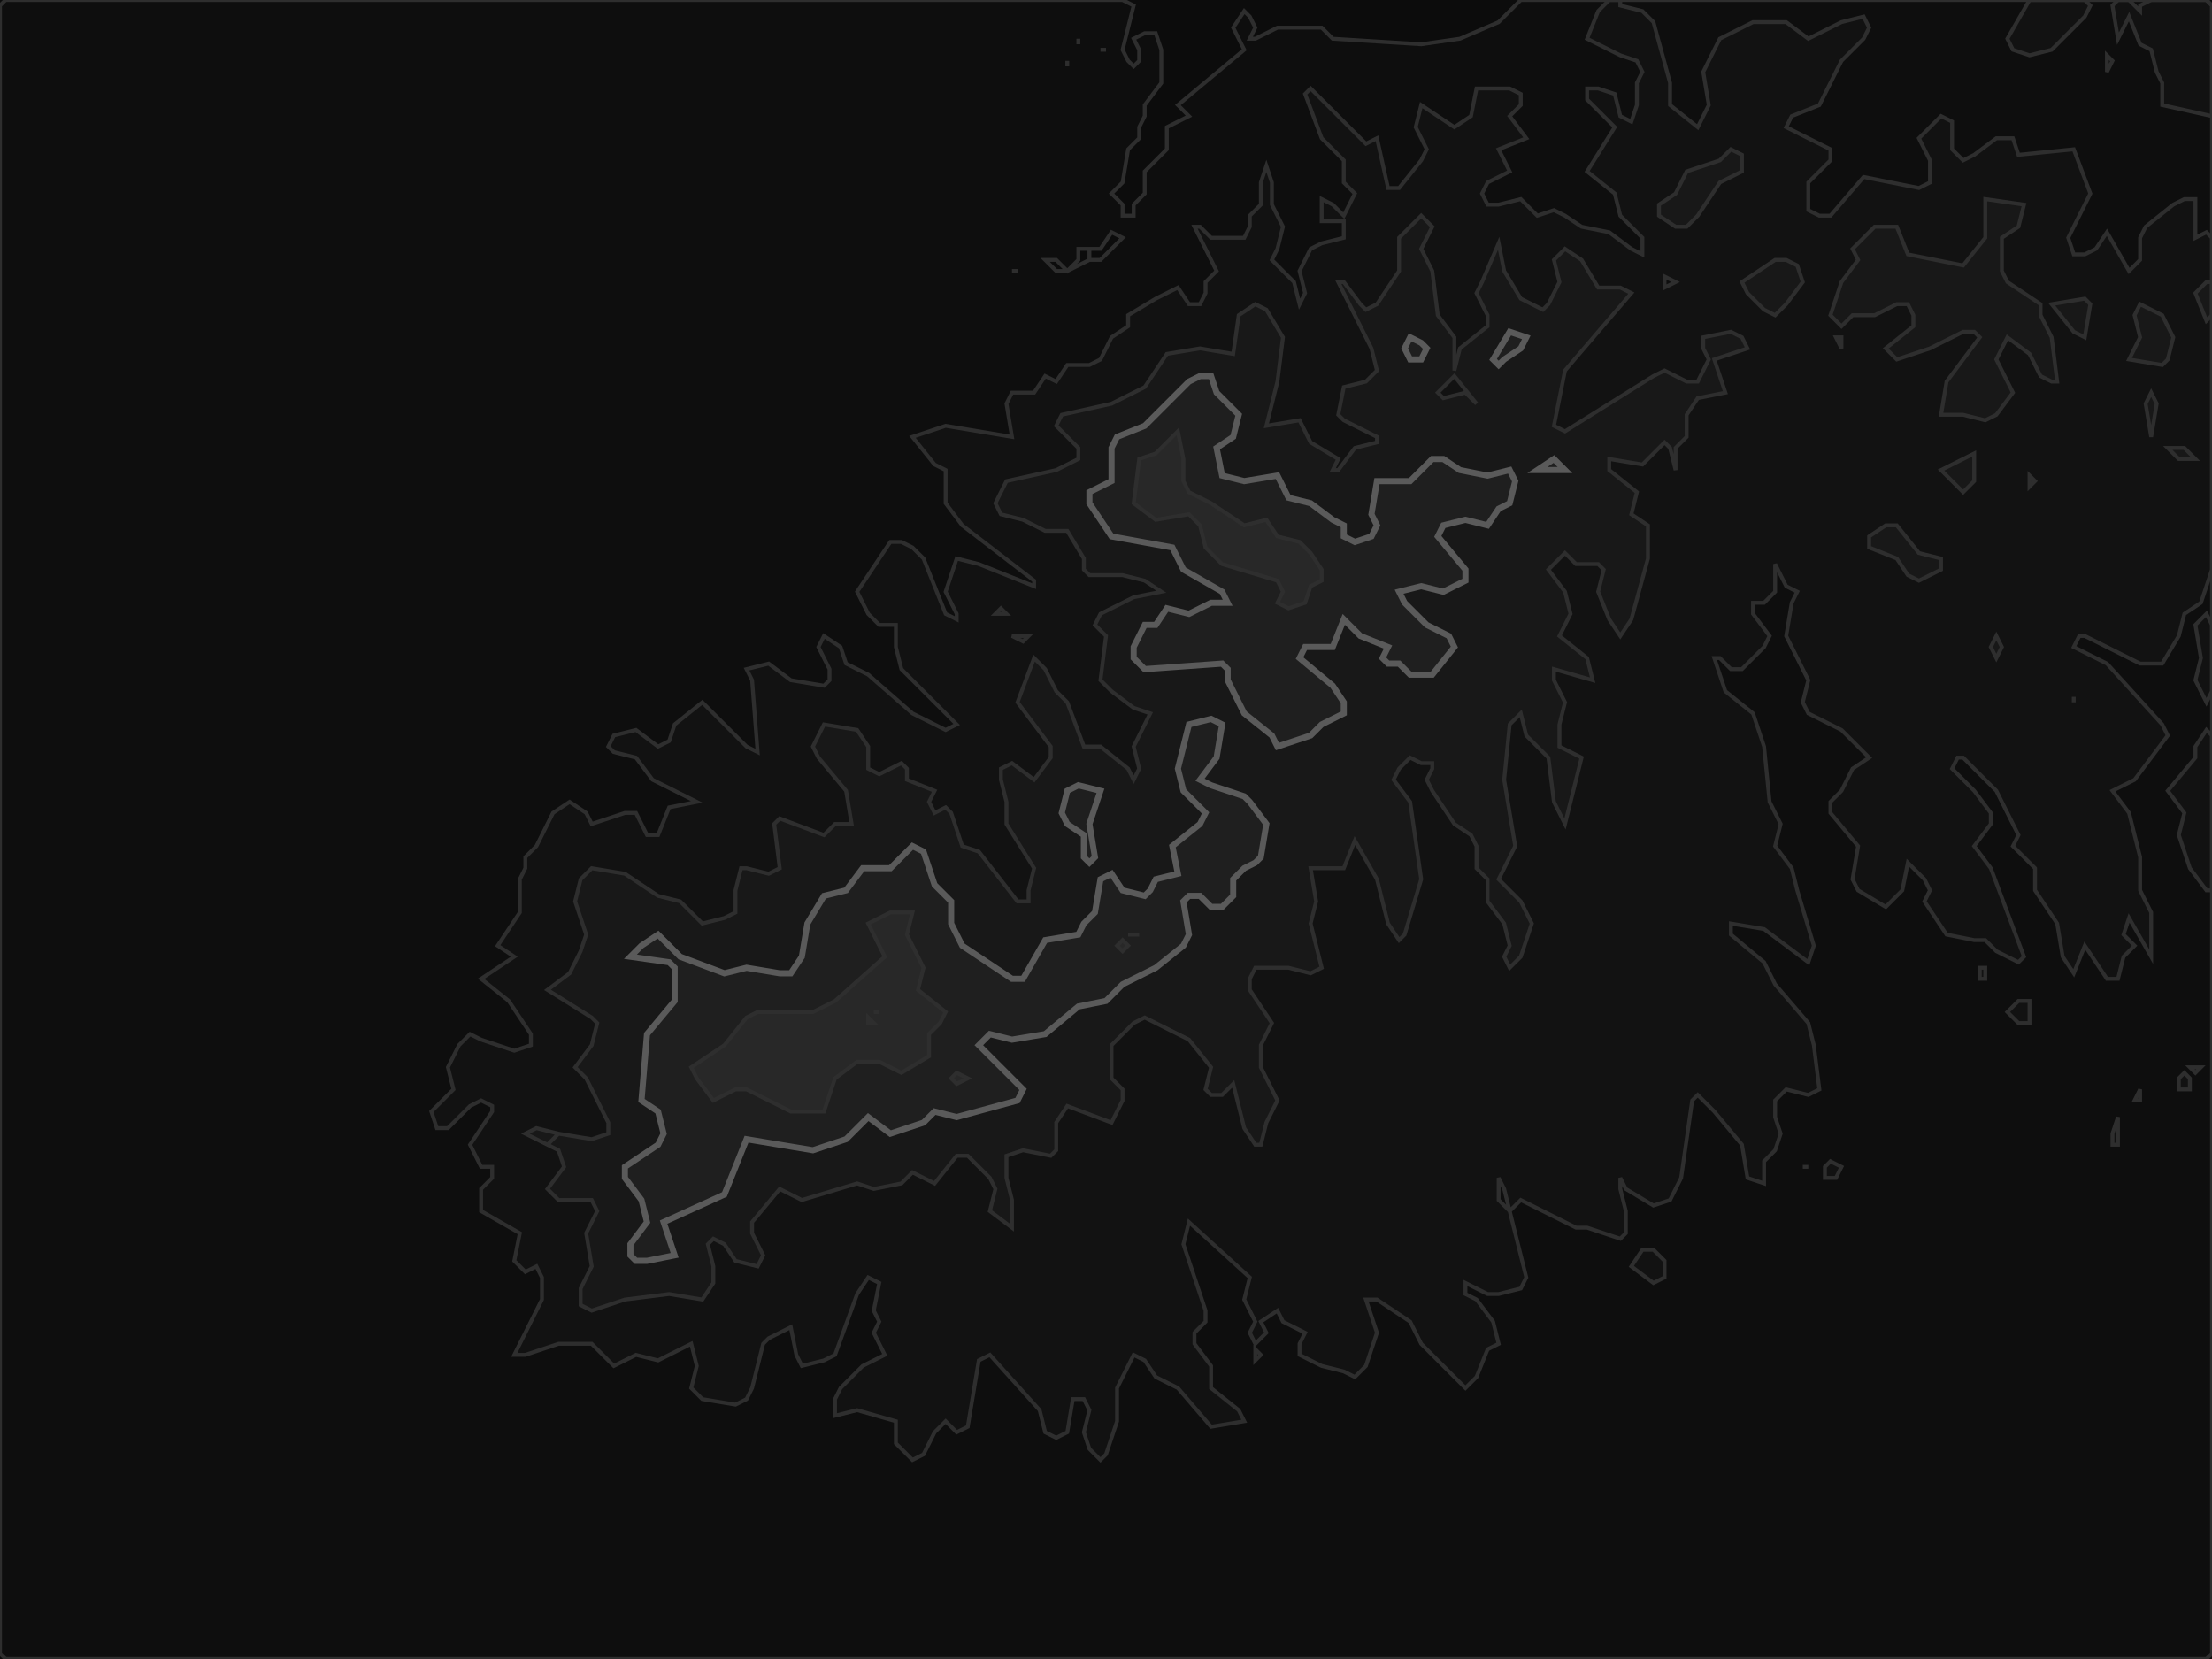
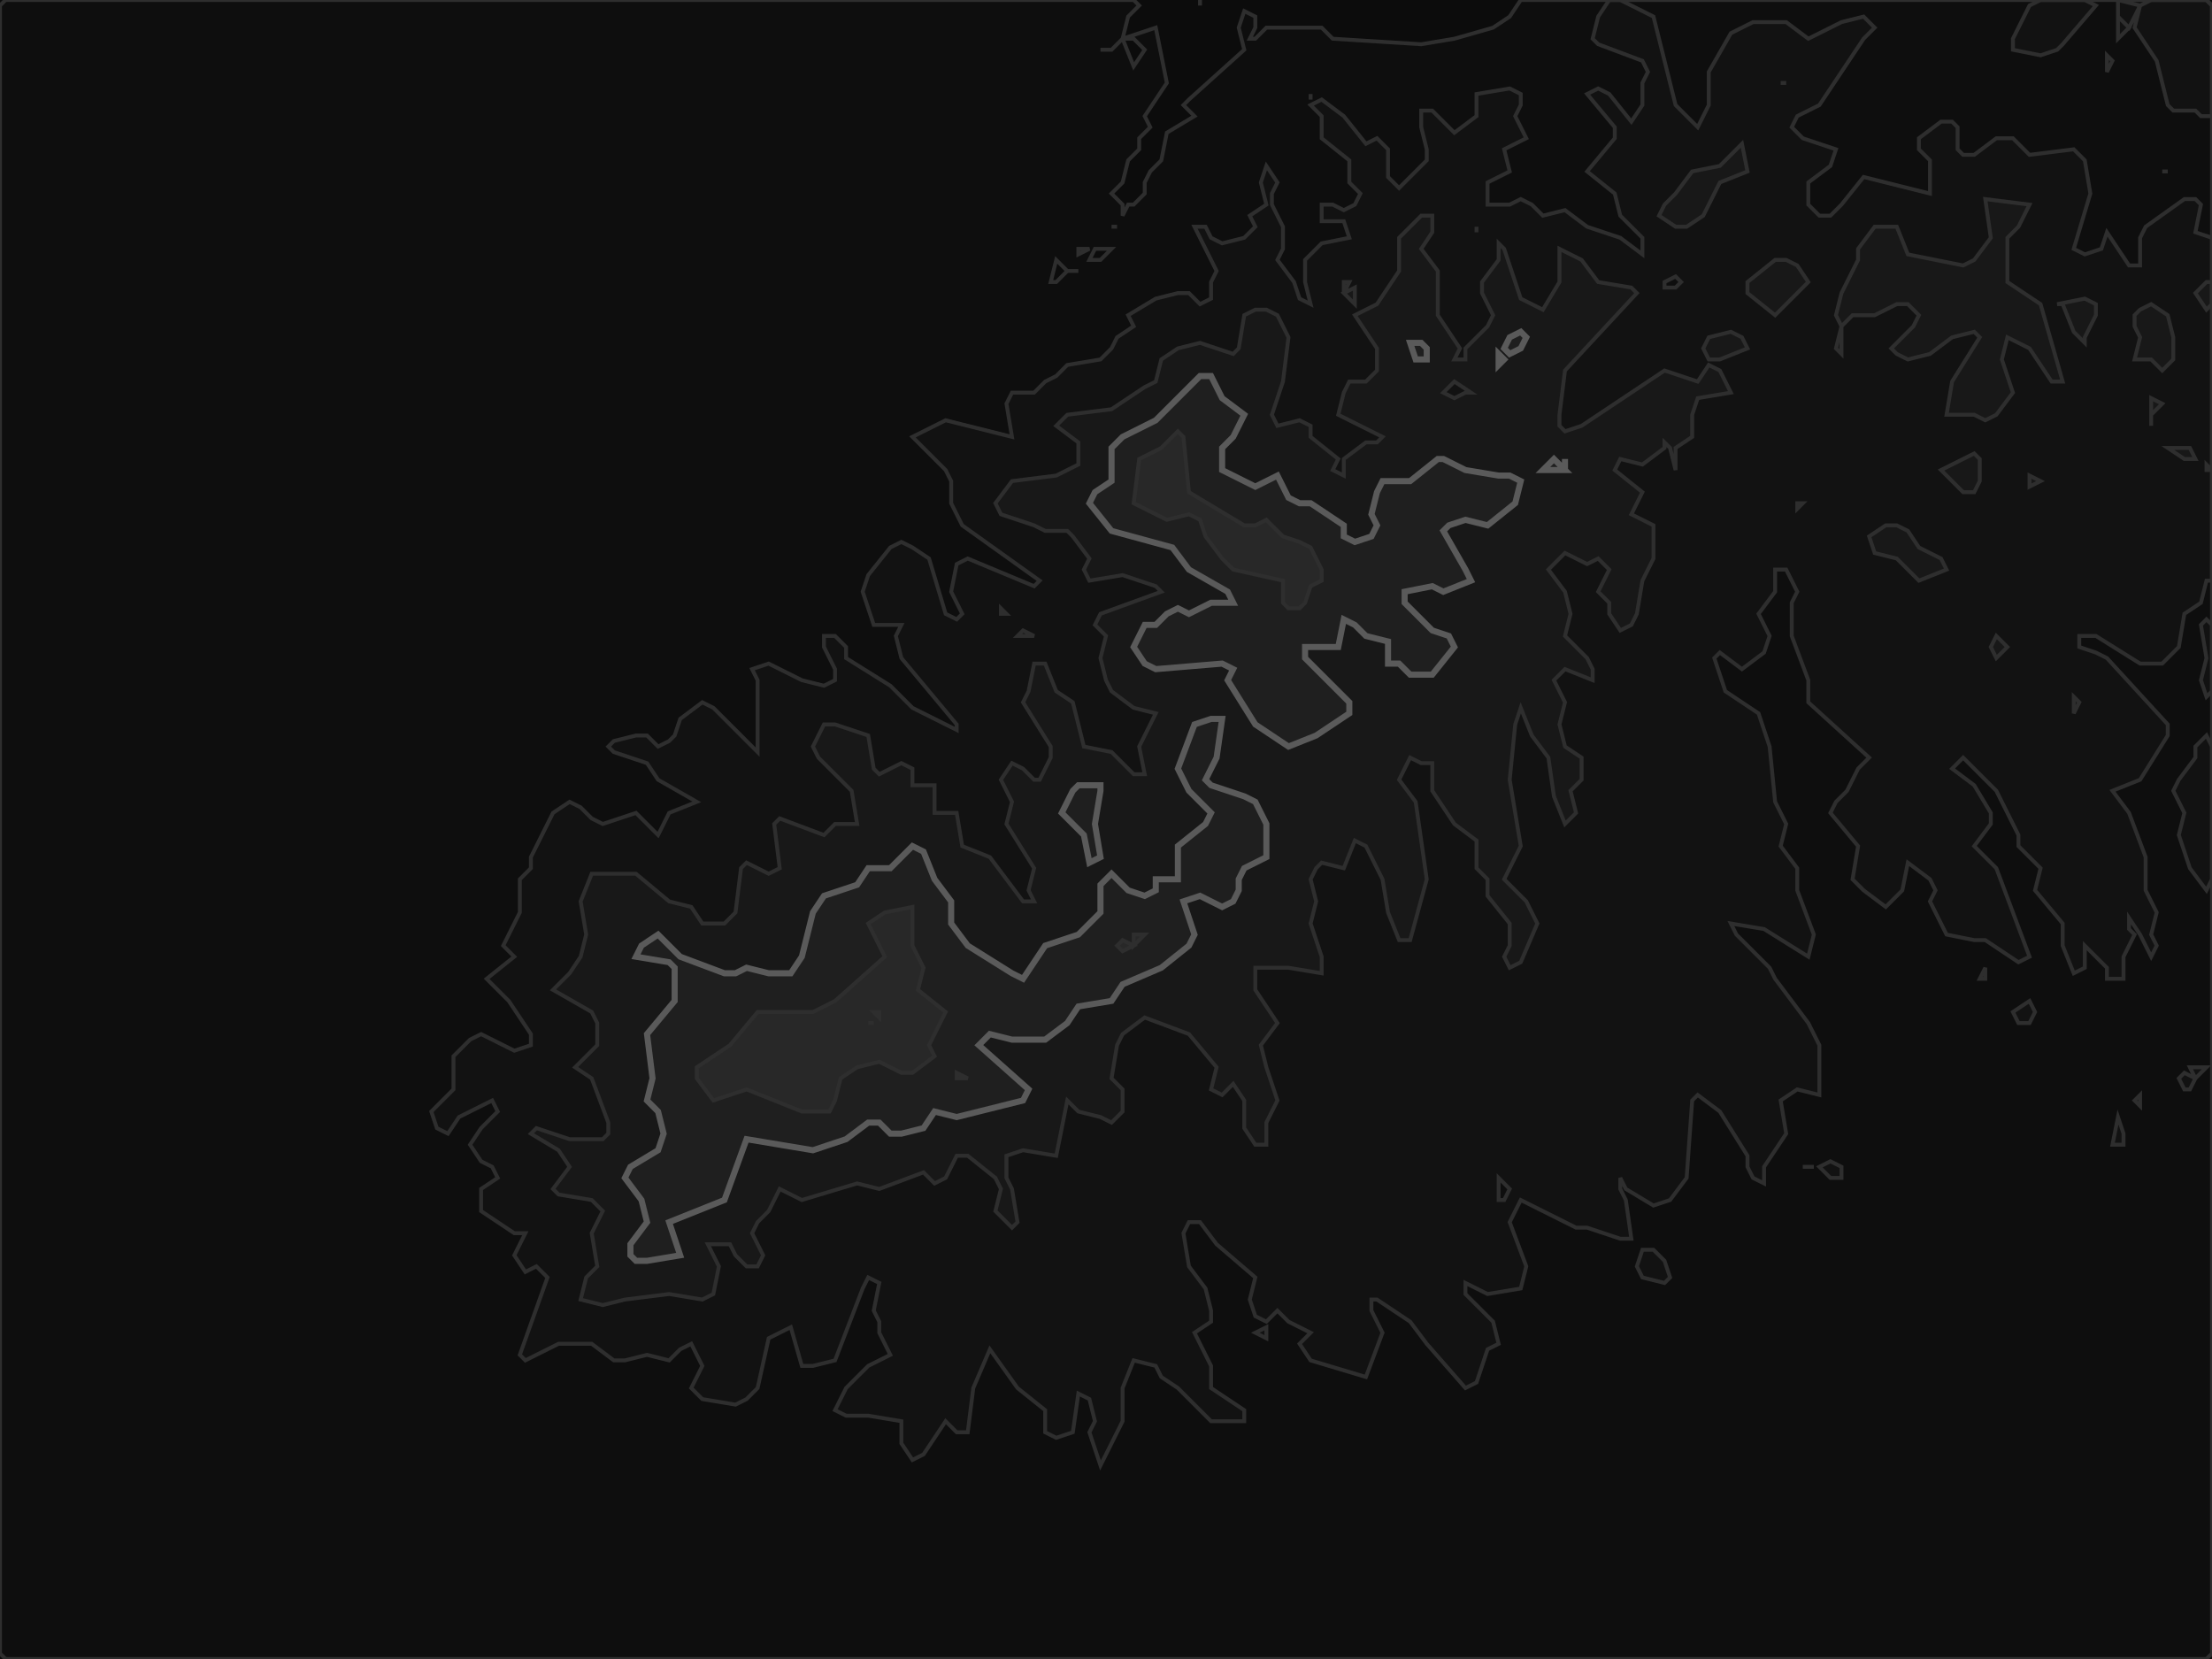
<svg xmlns="http://www.w3.org/2000/svg" viewBox="0 0 400 300" width="400" height="300">
  <rect width="400" height="300" fill="#0c0c0c" />
-   <path d="M400 299L400 1L399 0L275 0L271 4L264 7L257 8L241 7L239 5L231 5L227 7L226 7L227 5L226 3L225 2L223 5L225 9L213 19L215 21L211 23L211 27L207 31L207 35L205 37L205 39L203 39L203 37L201 35L203 33L204 27L206 25L206 23L207 21L207 19L210 15L210 9L209 6L207 6L205 7L206 9L206 11L205 12L204 11L203 9L205 1L203 0L1 0L0 1L0 299L1 300L399 300L400 299ZM195 8L195 7L195 8ZM199 9L200 9L199 9ZM193 12L193 11L193 12ZM199 47L197 47L197 45L199 45L201 42L203 43L199 47ZM183 49L184 49L183 49ZM193 49L191 49L189 47L191 47L193 49L195 47L195 45L197 45L197 47L193 49Z" fill="rgb(236 236 236 / 0.012)" stroke="#2e2e2e" stroke-width="0.7" />
-   <path d="M371 9L377 3L378 1L377 0L367 0L363 7L364 9L367 10L371 9ZM382 11L381 10L381 13L382 11ZM400 21L400 1L399 0L389 0L387 1L387 2L385 0L383 0L382 1L383 7L385 3L387 8L389 9L390 13L391 15L391 19L400 21ZM391 31L391 31L391 31ZM400 125L400 113L399 111L397 113L398 119L397 123L399 127L400 125ZM400 161L400 133L399 132L397 135L397 137L392 143L395 147L394 151L396 157L399 161L400 161ZM359 177L359 175L358 175L358 177L359 177ZM367 185L367 181L365 181L363 183L365 185L367 185ZM398 193L396 193L397 194L398 193ZM396 197L396 195L395 194L394 195L394 197L396 197ZM387 199L387 197L386 199L387 199ZM383 207L383 202L382 205L382 207L383 207ZM327 211L326 211L327 211ZM332 213L333 211L331 210L330 211L330 213L332 213ZM301 231L301 228L299 226L297 226L295 229L299 232L301 231ZM228 245L227 244L227 246L228 245ZM200 263L202 257L202 251L205 245L207 246L209 249L213 251L219 258L225 257L224 255L219 251L219 247L216 243L216 241L218 239L218 237L214 225L215 221L226 231L225 235L227 239L226 241L227 243L229 241L228 239L231 237L232 239L236 241L235 243L235 245L239 247L243 248L245 249L247 247L249 241L247 235L249 235L255 239L257 243L265 251L267 249L269 244L271 243L270 239L267 235L265 234L265 232L269 234L271 234L275 233L276 231L273 219L271 217L271 213L272 215L273 219L275 217L277 218L285 222L287 222L293 224L294 223L294 219L293 215L293 213L294 215L299 218L302 217L304 213L306 199L307 198L310 201L315 207L316 213L319 214L319 210L321 208L322 205L321 202L321 199L323 197L327 198L329 197L328 189L327 185L321 178L319 174L313 169L313 167L319 168L327 174L328 171L325 161L324 157L321 153L322 149L320 145L319 135L317 129L312 125L310 119L311 119L313 121L315 121L319 117L320 115L317 111L317 109L319 109L321 107L321 102L323 106L325 107L324 109L323 115L327 123L326 127L327 129L333 132L338 137L335 139L333 143L331 145L331 147L336 153L335 159L336 161L341 164L344 161L345 156L348 159L349 161L348 163L352 169L357 170L359 170L361 172L365 174L366 173L360 157L357 153L360 149L360 147L357 143L353 139L354 137L355 137L361 143L365 151L364 153L368 157L368 161L372 167L373 173L375 176L377 171L381 177L383 177L384 173L386 171L384 169L385 166L389 173L389 165L387 161L387 155L385 147L382 143L386 141L392 133L391 131L381 120L375 117L376 115L377 115L387 120L391 120L394 115L395 111L398 109L400 103L400 43L399 42L397 43L397 36L395 36L393 37L388 41L387 43L387 47L385 49L381 42L379 45L377 46L375 46L374 43L378 35L375 27L365 28L364 25L361 25L357 28L355 29L353 27L353 22L351 21L347 25L349 29L349 33L347 34L337 32L331 39L329 39L327 38L327 33L331 29L331 27L323 23L324 21L329 19L333 11L337 7L338 5L337 3L333 4L327 7L323 4L317 4L313 6L311 7L308 13L309 19L307 23L302 19L302 15L299 4L297 2L293 1L293 0L291 0L289 2L287 7L293 10L296 11L297 13L296 15L296 19L295 22L293 21L292 17L289 16L287 16L287 18L292 23L287 31L292 35L293 39L297 43L297 46L295 45L291 42L286 41L283 39L281 38L278 39L275 36L271 37L269 37L268 35L269 33L273 31L272 29L271 27L276 25L273 21L275 19L275 17L273 16L267 16L266 21L263 23L257 19L256 23L258 27L257 29L253 34L251 34L249 25L247 26L246 25L237 16L236 17L239 25L243 29L243 33L245 35L243 39L241 37L239 36L239 37L239 40L243 40L243 43L239 44L237 45L235 49L236 53L235 55L234 51L230 47L231 45L232 41L230 37L230 33L229 30L228 33L228 37L226 39L226 41L225 43L221 43L219 43L217 41L216 41L220 49L218 51L218 53L217 55L215 55L213 52L209 54L204 57L204 59L201 61L199 65L197 66L193 66L191 69L189 68L187 71L183 71L182 73L183 79L171 77L165 79L169 84L171 85L171 91L174 95L187 105L187 106L177 102L173 101L171 107L173 111L173 112L171 111L167 101L165 99L163 98L161 98L157 104L155 107L157 111L159 113L162 113L162 117L163 121L173 131L171 132L165 129L157 122L153 120L152 117L149 115L148 117L150 121L150 123L149 124L143 123L139 120L135 121L136 123L137 136L135 135L127 127L122 131L121 134L119 135L115 132L111 133L110 135L111 136L115 137L118 141L126 145L121 146L119 151L117 151L115 147L113 147L107 149L106 147L103 145L100 147L97 153L95 155L95 157L94 159L94 165L90 171L93 173L87 177L92 181L96 187L96 189L93 190L87 188L85 187L83 189L81 193L82 197L78 201L79 204L81 204L85 200L87 199L89 200L89 201L85 207L87 211L89 211L89 213L87 215L87 219L94 223L93 228L95 230L97 229L98 231L98 235L93 245L95 245L101 243L107 243L111 247L115 245L119 246L125 243L126 247L125 251L127 253L133 254L135 253L136 251L138 243L139 242L143 240L144 245L145 247L149 246L151 245L155 234L157 231L159 232L158 237L159 239L158 241L160 245L156 247L152 251L151 253L151 256L155 255L162 257L162 261L165 264L167 263L169 259L171 257L173 259L175 258L177 246L179 245L188 255L189 259L191 260L193 259L194 253L196 253L197 255L196 259L197 262L199 264L200 263ZM303 51L301 52L301 51L301 50L303 51L303 51Z" fill="rgb(236 236 236 / 0.020)" stroke="#2e2e2e" stroke-width="0.7" />
-   <path d="M307 39L311 33L315 31L315 28L313 27L311 29L305 31L303 35L300 37L300 39L303 41L305 41L307 39ZM323 55L326 51L325 48L323 47L321 47L315 51L316 53L319 56L321 57L323 55ZM400 57L400 51L399 51L397 53L399 58L400 57ZM333 61L332 61L333 63L333 61ZM377 61L378 55L377 54L371 55L375 60L377 61ZM392 65L393 61L391 57L387 55L386 57L387 61L385 65L391 66L392 65ZM361 75L364 71L361 65L363 61L367 64L369 68L371 69L372 69L371 61L369 57L369 55L363 51L362 49L362 43L365 41L366 37L359 36L359 43L355 48L345 46L343 41L339 41L335 45L336 47L333 51L331 57L333 59L335 57L339 57L343 55L345 55L346 57L346 59L341 63L343 65L349 63L355 60L357 60L358 61L352 69L351 75L355 75L359 76L361 75ZM389 79L390 73L389 71L388 73L389 79ZM397 83L395 81L392 81L394 83L397 83ZM357 87L357 82L351 85L355 89L357 87ZM368 87L367 86L367 88L368 87ZM351 103L351 101L347 100L343 95L341 95L338 97L338 99L343 101L345 104L347 105L351 103ZM182 111L181 110L180 111L182 111ZM186 115L183 115L185 116L186 115ZM362 117L361 115L360 117L361 119L362 117ZM375 127L375 126L375 127ZM101 205L97 204L95 205L99 207L101 205ZM113 235L121 234L127 235L129 232L129 229L128 225L129 224L131 225L133 228L137 229L138 227L136 223L136 221L141 215L145 217L155 214L158 215L163 214L165 212L169 214L173 209L175 209L179 213L180 215L179 219L183 222L183 217L182 213L182 209L185 208L190 209L191 208L191 203L193 200L201 203L203 199L203 197L201 195L201 189L205 185L207 184L215 188L219 193L218 197L219 198L221 198L223 196L225 204L227 207L228 207L229 203L231 199L228 193L228 189L230 185L226 179L226 177L227 175L233 175L237 176L239 175L237 167L238 163L237 157L243 157L245 152L249 159L251 167L253 170L254 169L257 159L255 145L252 141L253 139L255 137L257 138L259 138L259 139L258 141L259 143L263 149L266 151L267 153L267 157L269 159L269 163L272 167L273 171L272 173L273 175L275 173L277 167L275 163L273 161L271 159L272 157L274 153L272 141L273 131L275 129L276 133L280 137L281 145L283 149L286 137L282 135L282 131L283 127L281 123L281 121L288 123L287 119L282 115L284 111L283 107L280 103L283 100L285 102L289 102L290 103L289 107L291 112L293 115L295 112L298 101L298 95L295 93L296 89L291 85L291 83L297 84L301 80L302 81L303 85L303 81L305 79L305 75L307 72L312 71L310 65L316 63L315 61L313 60L308 61L308 63L309 65L307 69L305 69L301 67L299 68L283 78L281 77L283 67L295 53L293 52L289 52L286 47L283 45L281 47L282 51L280 55L279 56L277 55L275 54L272 49L271 44L268 51L267 53L269 57L269 59L264 63L263 67L263 61L260 57L259 49L257 45L259 41L257 39L253 43L253 49L249 55L247 56L246 55L243 51L242 51L248 63L249 67L247 69L243 70L242 75L243 76L249 79L249 80L245 81L242 85L241 85L242 83L237 80L235 76L229 77L231 69L232 61L229 56L227 55L224 57L223 64L217 63L211 64L207 70L201 73L192 75L191 77L195 81L195 83L191 85L182 87L180 91L181 93L185 94L189 96L193 96L196 101L196 103L197 104L203 104L207 105L210 107L205 108L199 111L198 113L200 115L199 123L201 125L205 128L208 129L205 135L206 139L205 141L204 139L199 135L196 135L193 127L191 125L189 121L187 119L184 127L190 135L190 137L187 141L183 138L181 139L181 141L182 145L182 149L187 157L186 161L186 163L184 163L177 154L174 153L172 147L171 146L169 147L168 145L169 143L164 141L164 139L163 138L159 140L157 139L157 135L155 132L149 131L147 135L148 137L153 143L154 149L151 149L149 151L141 148L140 149L141 157L139 158L135 157L134 157L133 161L133 165L131 166L127 167L123 163L119 162L113 158L107 157L105 159L104 163L106 169L105 172L103 176L99 179L107 184L108 185L107 189L104 193L106 195L110 203L110 205L107 206L101 205L99 207L101 208L102 211L99 215L101 217L107 217L108 219L106 223L107 229L105 233L105 236L107 237L113 235ZM267 73L265 71L261 72L260 71L263 68L267 73Z" fill="rgb(236 236 236 / 0.029)" stroke="#2e2e2e" stroke-width="0.7" />
-   <path d="M257 65L258 63L257 62L255 61L254 63L255 65L257 65ZM272 65L275 63L276 61L273 60L270 65L271 66L272 65ZM283 85L281 83L278 85L283 85ZM237 133L239 131L243 129L243 127L241 124L235 119L236 117L241 117L243 112L246 115L251 117L250 119L251 120L253 120L255 122L259 122L263 117L262 115L258 113L254 109L253 107L257 106L261 107L265 105L265 103L260 97L261 95L265 94L269 95L271 92L273 91L274 87L273 85L269 86L264 85L261 83L259 83L255 87L249 87L248 93L249 95L248 97L245 98L243 97L243 95L241 94L237 91L233 90L231 86L225 87L221 86L220 81L223 79L224 75L220 71L219 68L217 68L215 69L207 77L202 79L201 81L201 87L197 89L197 91L201 97L212 99L214 103L221 107L222 109L219 109L215 111L211 110L209 113L207 113L205 117L205 119L207 121L221 120L222 121L222 123L225 129L230 133L231 135L237 133ZM198 155L197 149L199 143L195 142L193 143L192 147L193 149L196 151L196 155L197 156L198 155ZM122 227L120 221L131 216L135 206L147 208L153 206L157 202L161 205L167 203L169 201L173 202L184 199L185 197L177 189L179 187L183 188L189 187L195 182L200 181L203 178L209 175L214 171L215 169L214 163L215 162L217 162L219 164L221 164L223 162L223 159L225 157L227 156L228 155L229 149L226 145L225 144L219 142L217 141L220 137L221 131L219 130L215 131L213 139L214 143L218 147L217 149L212 153L213 158L209 159L208 161L207 162L203 161L201 158L199 159L198 165L196 167L195 169L189 170L185 177L183 177L174 171L172 167L172 163L169 160L167 154L165 153L161 157L156 157L153 161L149 162L146 167L145 173L143 176L141 176L135 175L131 176L123 173L119 169L116 171L114 173L121 174L122 175L122 179L122 181L117 187L116 199L119 201L120 205L119 207L113 211L113 213L116 217L117 221L114 225L114 227L115 228L117 228L122 227Z" fill="rgb(236 236 236 / 0.037)" stroke="#5a5a5a" stroke-width="1.1" />
-   <path d="M236 109L237 106L239 105L239 103L237 100L235 98L231 97L229 94L225 95L219 91L215 89L214 87L214 83L213 78L209 82L206 83L205 91L209 94L215 93L217 95L218 99L221 102L231 105L232 107L231 109L233 110L236 109ZM206 169L204 169L206 169ZM204 171L203 170L202 171L203 172L204 171ZM175 195L173 194L172 195L173 196L175 195ZM149 201L151 195L155 192L159 192L163 194L168 191L168 187L170 185L171 183L166 179L167 175L164 169L165 165L161 165L157 167L160 173L151 181L147 183L137 183L135 184L131 189L125 193L126 195L129 199L133 197L135 197L143 201L149 201Z" fill="rgb(236 236 236 / 0.045)" stroke="#2e2e2e" stroke-width="0.7" />
-   <path d="M159 183L158 183L159 183ZM158 185L157 184L157 185L158 185Z" fill="rgb(236 236 236 / 0.054)" stroke="#2e2e2e" stroke-width="0.7" />
+   <path d="M217 1L217 0L217 1ZM400 299L400 1L399 0L275 0L273 3L270 5L263 7L257 8L241 7L239 5L229 5L227 7L226 7L227 5L227 3L225 2L224 5L225 9L215 18L214 19L216 21L211 24L210 29L208 31L207 33L207 35L205 37L204 37L203 39L203 37L201 35L203 33L204 29L206 27L206 25L208 23L207 21L211 15L209 5L203 7L205 7L207 9L205 12L203 7L201 9L199 9L201 9L203 7L204 3L206 1L205 0L1 0L0 1L0 299L1 300L399 300L400 299ZM201 41L202 41L201 41ZM195 46L195 45L197 45L195 46ZM199 47L197 47L198 45L201 45L199 47ZM195 49L193 49L195 49ZM191 51L190 51L191 47L193 49L191 51Z" fill="rgb(236 236 236 / 0.012)" stroke="#2e2e2e" stroke-width="0.7" />
+   <path d="M386 3L387 1L383 0L383 3L385 5L386 3ZM383 7L385 5L383 3L383 7ZM372 9L373 8L379 1L377 0L369 0L367 1L364 7L364 9L369 10L372 9ZM381 13L382 11L381 10L381 13ZM237 17L237 18L237 17ZM400 21L400 1L399 0L389 0L387 1L386 5L390 11L392 19L393 20L397 20L398 21L400 21ZM392 31L391 31L392 31ZM400 125L400 113L399 112L398 113L399 119L398 123L399 126L400 125ZM400 159L400 135L399 133L397 135L397 137L394 141L393 143L395 147L394 151L396 157L399 161L400 159ZM359 177L359 175L358 177L359 177ZM367 185L368 183L367 181L364 183L365 185L367 185ZM399 193L396 193L397 195L399 193ZM396 197L397 195L395 194L394 195L395 197L396 197ZM387 199L387 198L386 199L387 200L387 199ZM384 207L384 205L383 202L382 207L384 207ZM328 211L326 211L328 211ZM333 213L333 211L331 210L329 211L331 213L333 213ZM302 231L301 228L299 226L297 226L296 229L297 231L301 232L302 231ZM229 241L229 240L227 241L229 242L229 241ZM200 263L203 257L203 251L205 246L209 247L210 249L213 251L219 257L225 257L225 255L219 251L219 247L217 243L216 241L219 239L219 237L218 233L215 229L214 223L215 221L217 221L220 225L227 231L226 235L227 238L229 239L231 237L233 239L237 241L235 243L237 246L247 249L250 241L248 237L248 235L249 235L255 239L258 243L265 251L267 250L269 244L271 243L270 239L265 234L265 232L269 234L275 233L276 229L273 221L274 219L275 217L285 222L287 222L293 224L295 224L294 217L293 215L293 213L294 215L299 218L302 217L305 213L306 199L307 198L311 201L316 209L316 211L317 213L319 214L319 211L323 205L322 199L325 197L329 198L329 189L327 185L321 177L320 175L314 169L313 167L319 168L327 173L328 169L325 161L325 157L322 153L323 149L321 145L320 135L318 129L312 125L310 119L311 118L315 121L319 118L320 115L318 111L321 107L321 103L323 103L325 107L324 109L324 115L327 123L327 127L338 137L336 139L334 143L332 145L331 147L336 153L335 159L337 161L341 164L344 161L345 156L349 159L350 161L349 163L352 169L357 170L359 170L365 174L367 173L361 157L357 153L360 149L360 147L357 142L353 139L355 137L361 143L365 151L365 153L369 157L368 161L373 167L373 171L375 176L377 175L377 171L381 175L381 177L384 177L384 173L386 169L385 168L385 166L387 169L389 173L390 171L389 169L390 165L388 161L388 155L385 147L382 143L387 141L392 133L392 131L381 119L379 118L376 117L376 115L379 115L387 120L391 120L394 117L395 111L398 109L399 105L400 105L400 43L397 42L398 37L397 36L395 36L388 41L387 43L387 48L385 48L381 42L380 45L377 46L375 45L378 35L377 29L375 27L367 28L364 25L363 25L361 25L357 28L355 28L354 27L354 23L353 22L351 22L347 25L347 27L349 29L349 35L337 32L333 37L331 39L329 39L327 37L327 33L331 30L332 27L326 25L324 23L325 21L329 19L337 7L339 5L337 3L333 4L327 7L323 4L317 4L313 6L309 13L309 19L307 23L303 19L302 15L299 3L293 0L291 0L289 3L288 7L289 8L297 11L298 13L297 15L297 19L295 22L291 17L289 16L287 17L292 23L292 25L287 31L292 35L293 39L297 43L297 46L293 43L287 41L283 38L279 39L277 37L275 36L273 37L269 37L269 35L269 33L273 31L272 27L276 25L274 21L275 19L275 17L273 16L267 17L267 21L263 24L259 20L257 20L257 23L258 27L258 29L253 34L251 32L251 27L249 25L247 26L243 21L239 18L237 19L239 21L239 25L244 29L244 33L246 35L245 37L243 38L241 37L239 37L239 40L243 40L244 43L239 44L236 47L236 51L237 55L235 54L234 51L231 47L232 45L232 41L230 37L230 35L231 33L229 30L228 33L229 37L226 39L227 41L225 43L221 44L219 43L218 41L216 41L220 49L219 51L219 54L217 55L215 53L213 53L209 54L204 57L205 59L202 61L201 63L199 65L193 66L191 68L189 69L187 71L183 71L182 73L183 79L171 76L165 79L171 85L172 87L172 91L174 95L188 105L187 106L175 101L173 102L172 107L174 111L173 112L171 111L168 101L165 99L163 98L161 99L157 104L156 107L158 113L163 113L162 115L163 119L173 131L173 132L165 128L161 124L153 119L153 117L151 115L149 115L149 117L151 121L151 123L149 124L145 123L139 120L136 121L137 123L137 136L129 128L127 127L123 130L122 133L121 134L119 135L117 133L115 133L111 134L110 135L111 136L117 138L119 141L126 145L121 147L119 151L115 147L109 149L107 148L105 146L103 145L100 147L96 155L96 157L94 159L94 165L91 171L93 173L88 177L92 181L96 187L96 189L93 190L87 187L85 188L82 191L82 197L78 201L79 204L81 205L83 202L87 200L89 199L90 201L87 204L85 207L87 210L89 211L90 213L87 215L87 219L93 223L95 223L93 227L95 230L97 229L99 231L94 245L95 246L101 243L107 243L111 246L113 246L117 245L121 246L123 244L125 243L127 247L125 251L127 253L133 254L135 253L137 251L139 242L143 240L145 247L147 247L151 246L156 233L157 231L159 232L158 237L159 239L159 241L161 245L157 247L153 251L151 255L153 256L157 256L163 257L163 261L165 264L167 263L171 257L173 259L175 259L176 251L179 244L184 251L189 255L189 259L191 260L194 259L195 252L197 253L198 257L197 259L199 265L200 263ZM267 42L267 41L267 42ZM303 52L301 52L301 51L303 50L304 51L303 52ZM325 92L325 91L326 91L325 92ZM271 217L271 213L273 215L272 217L271 217Z" fill="rgb(236 236 236 / 0.020)" stroke="#2e2e2e" stroke-width="0.7" />
+   <path d="M323 15L322 15L323 15ZM308 39L311 33L316 31L315 26L311 30L306 31L303 35L301 37L300 39L303 41L305 41L308 39ZM244 51L243 51L243 53L244 51ZM245 55L245 52L243 53L245 55ZM323 55L327 51L325 48L323 47L321 47L316 51L316 53L321 57L323 55ZM400 55L400 51L399 51L397 53L399 56L400 55ZM377 61L379 57L379 55L377 54L372 55L373 55L375 60L377 62L377 61ZM316 63L315 61L313 60L309 61L308 63L309 65L311 65L316 63ZM393 65L393 61L392 57L389 55L387 56L386 57L386 59L387 61L386 65L389 65L391 67L393 65ZM361 75L364 71L362 65L363 61L367 63L371 69L373 69L369 55L363 51L363 49L363 43L365 41L367 37L359 36L360 43L357 47L355 48L345 46L343 41L339 41L336 45L336 47L333 53L332 57L333 59L332 63L333 64L333 59L335 57L339 57L343 55L345 55L347 57L346 59L342 63L343 64L345 65L349 64L353 61L357 60L358 61L353 69L352 75L357 75L359 76L361 75ZM389 77L389 75L391 73L389 72L389 77ZM397 83L396 81L392 81L395 83L397 83ZM400 85L399 84L399 85L400 85ZM358 87L358 83L357 82L351 85L355 89L357 89L358 87ZM369 87L367 86L367 87L367 88L369 87ZM347 105L352 103L351 101L347 99L345 96L343 95L341 95L338 97L339 100L343 101L347 105ZM182 111L181 110L181 111L182 111ZM187 115L185 114L184 115L187 115ZM363 117L361 115L360 117L361 119L363 117ZM376 127L375 126L375 129L376 127ZM113 235L121 234L127 235L129 234L130 229L128 225L129 225L132 225L133 227L135 229L137 229L138 227L136 223L137 221L139 219L141 215L145 217L155 214L159 215L167 212L169 214L171 213L173 209L175 209L180 213L181 215L180 219L183 222L184 221L183 215L182 213L182 209L185 208L191 209L193 199L195 201L199 202L201 203L203 201L203 197L201 195L202 189L203 187L207 184L215 187L220 193L219 197L221 198L223 196L225 199L225 204L227 207L229 207L229 203L231 199L229 193L228 189L231 185L227 179L227 175L233 175L239 176L239 173L237 167L238 163L237 159L238 157L239 156L243 157L245 152L247 153L250 159L251 165L253 170L255 170L258 159L256 145L253 141L255 137L257 138L259 138L259 143L263 149L267 152L267 157L269 159L269 162L273 167L273 171L272 173L273 175L275 174L278 167L276 163L272 159L275 153L273 141L274 131L275 128L277 133L280 137L281 144L283 149L285 147L284 143L286 141L286 137L283 135L282 131L283 127L281 123L283 121L288 123L288 121L287 119L283 115L284 111L283 107L280 103L283 100L287 102L289 101L291 103L289 107L291 109L291 111L293 114L295 113L296 111L297 105L299 101L299 95L295 93L297 89L292 85L293 83L297 84L301 81L301 80L302 81L303 85L303 81L306 79L306 75L307 72L313 71L311 67L309 66L307 69L301 67L286 77L283 78L282 77L282 75L283 67L296 53L295 52L289 51L286 47L282 45L282 47L282 51L279 56L275 54L272 45L271 44L271 47L268 51L268 53L270 57L269 59L265 63L265 65L263 65L264 63L260 57L260 49L257 45L259 42L259 39L257 39L253 43L253 49L249 55L245 57L249 63L249 67L247 69L244 69L243 71L242 75L250 79L249 80L247 80L243 83L243 86L241 85L242 83L237 79L237 77L235 76L231 77L230 75L232 69L233 61L231 57L229 56L227 56L225 57L224 63L223 64L217 62L213 63L210 65L209 69L207 70L201 74L193 75L191 77L195 80L195 84L191 86L183 87L180 91L181 93L187 95L189 96L193 96L194 97L197 101L196 103L197 105L203 104L209 106L210 107L199 111L198 113L200 115L199 119L200 123L201 125L205 128L209 129L206 135L207 140L205 140L201 136L196 135L194 127L191 125L189 120L187 120L186 125L185 127L190 135L190 137L188 141L187 141L185 139L183 138L181 141L183 145L182 149L187 157L186 161L187 163L185 163L179 155L174 153L173 147L169 147L169 142L165 142L165 139L163 138L159 140L158 139L157 133L151 131L149 131L147 135L148 137L154 143L155 149L151 149L149 151L141 148L140 149L141 157L139 158L135 156L134 157L133 165L131 167L127 167L125 164L121 163L115 158L107 158L105 163L106 169L105 173L103 176L100 179L107 183L108 185L108 189L104 193L107 195L110 203L110 205L109 206L103 206L97 204L96 205L101 208L103 211L100 215L101 216L107 217L109 219L107 223L108 229L106 231L105 235L109 236L113 235ZM265 71L263 72L261 71L263 69L266 71L265 71Z" fill="rgb(236 236 236 / 0.029)" stroke="#2e2e2e" stroke-width="0.7" />
+   <path d="M275 63L276 61L275 60L273 61L272 63L273 64L275 63ZM258 65L258 63L257 62L255 62L256 65L258 65ZM272 65L271 64L271 65L271 66L272 65ZM283 83L283 85L283 83ZM283 85L281 83L279 85L283 85ZM238 133L244 129L244 127L236 119L236 117L242 117L243 112L245 113L247 115L251 116L251 120L253 120L255 122L259 122L263 117L262 115L259 114L254 109L254 107L259 106L261 107L266 105L265 103L261 96L262 95L265 94L269 95L274 91L275 87L273 86L271 86L265 85L261 83L260 83L255 87L250 87L249 89L248 93L249 95L248 97L245 98L243 97L243 95L237 91L235 91L233 90L231 86L227 88L221 85L221 81L223 79L225 75L221 72L219 68L217 68L209 76L203 79L201 81L201 87L198 89L197 91L201 96L212 99L215 103L222 107L223 109L219 109L215 111L213 110L211 111L209 113L207 113L205 117L207 120L209 121L221 120L223 121L222 123L227 131L233 135L238 133ZM199 155L198 149L199 143L199 142L195 142L194 143L192 147L196 151L197 156L199 155ZM123 227L121 221L131 217L135 206L147 208L153 206L157 203L159 203L161 205L163 205L167 204L169 201L173 202L185 199L186 197L177 189L179 187L183 188L189 188L193 185L195 182L201 181L203 178L210 175L215 171L216 169L214 163L217 162L221 164L223 163L224 161L224 159L225 157L229 155L229 149L227 145L225 144L219 142L218 141L220 137L221 130L219 130L216 131L213 139L215 143L219 147L218 149L213 153L213 159L209 159L209 161L207 162L204 161L201 158L199 160L199 165L195 169L189 171L185 177L183 176L175 171L172 167L172 163L169 159L167 154L165 153L161 157L157 157L155 160L149 162L147 165L145 173L143 176L139 176L135 175L133 176L131 176L123 173L119 169L116 171L115 173L121 174L122 175L122 179L122 181L117 187L118 195L117 199L119 201L120 205L119 208L114 211L113 213L116 217L117 221L114 225L114 227L115 228L117 228L123 227Z" fill="rgb(236 236 236 / 0.037)" stroke="#5a5a5a" stroke-width="1.1" />
+   <path d="M236 109L237 106L239 105L239 103L237 99L235 98L232 97L229 94L227 95L225 95L215 89L214 79L213 78L210 81L206 83L205 91L211 94L215 93L217 94L218 97L221 101L223 103L232 105L232 109L233 110L235 110L236 109ZM207 169L205 169L205 171L207 169ZM205 171L203 170L202 171L203 172L205 171ZM175 195L173 194L173 195L175 195ZM150 201L151 199L152 195L155 193L159 192L163 194L165 194L169 191L168 189L171 183L166 179L167 175L165 171L165 164L160 165L157 167L160 173L151 181L147 183L137 183L132 189L126 193L126 195L129 199L135 197L145 201L150 201Z" fill="rgb(236 236 236 / 0.045)" stroke="#2e2e2e" stroke-width="0.7" />
+   <path d="M159 183L158 183L159 184L159 183ZM158 185L157 185L158 185Z" fill="rgb(236 236 236 / 0.054)" stroke="#2e2e2e" stroke-width="0.7" />
</svg>
